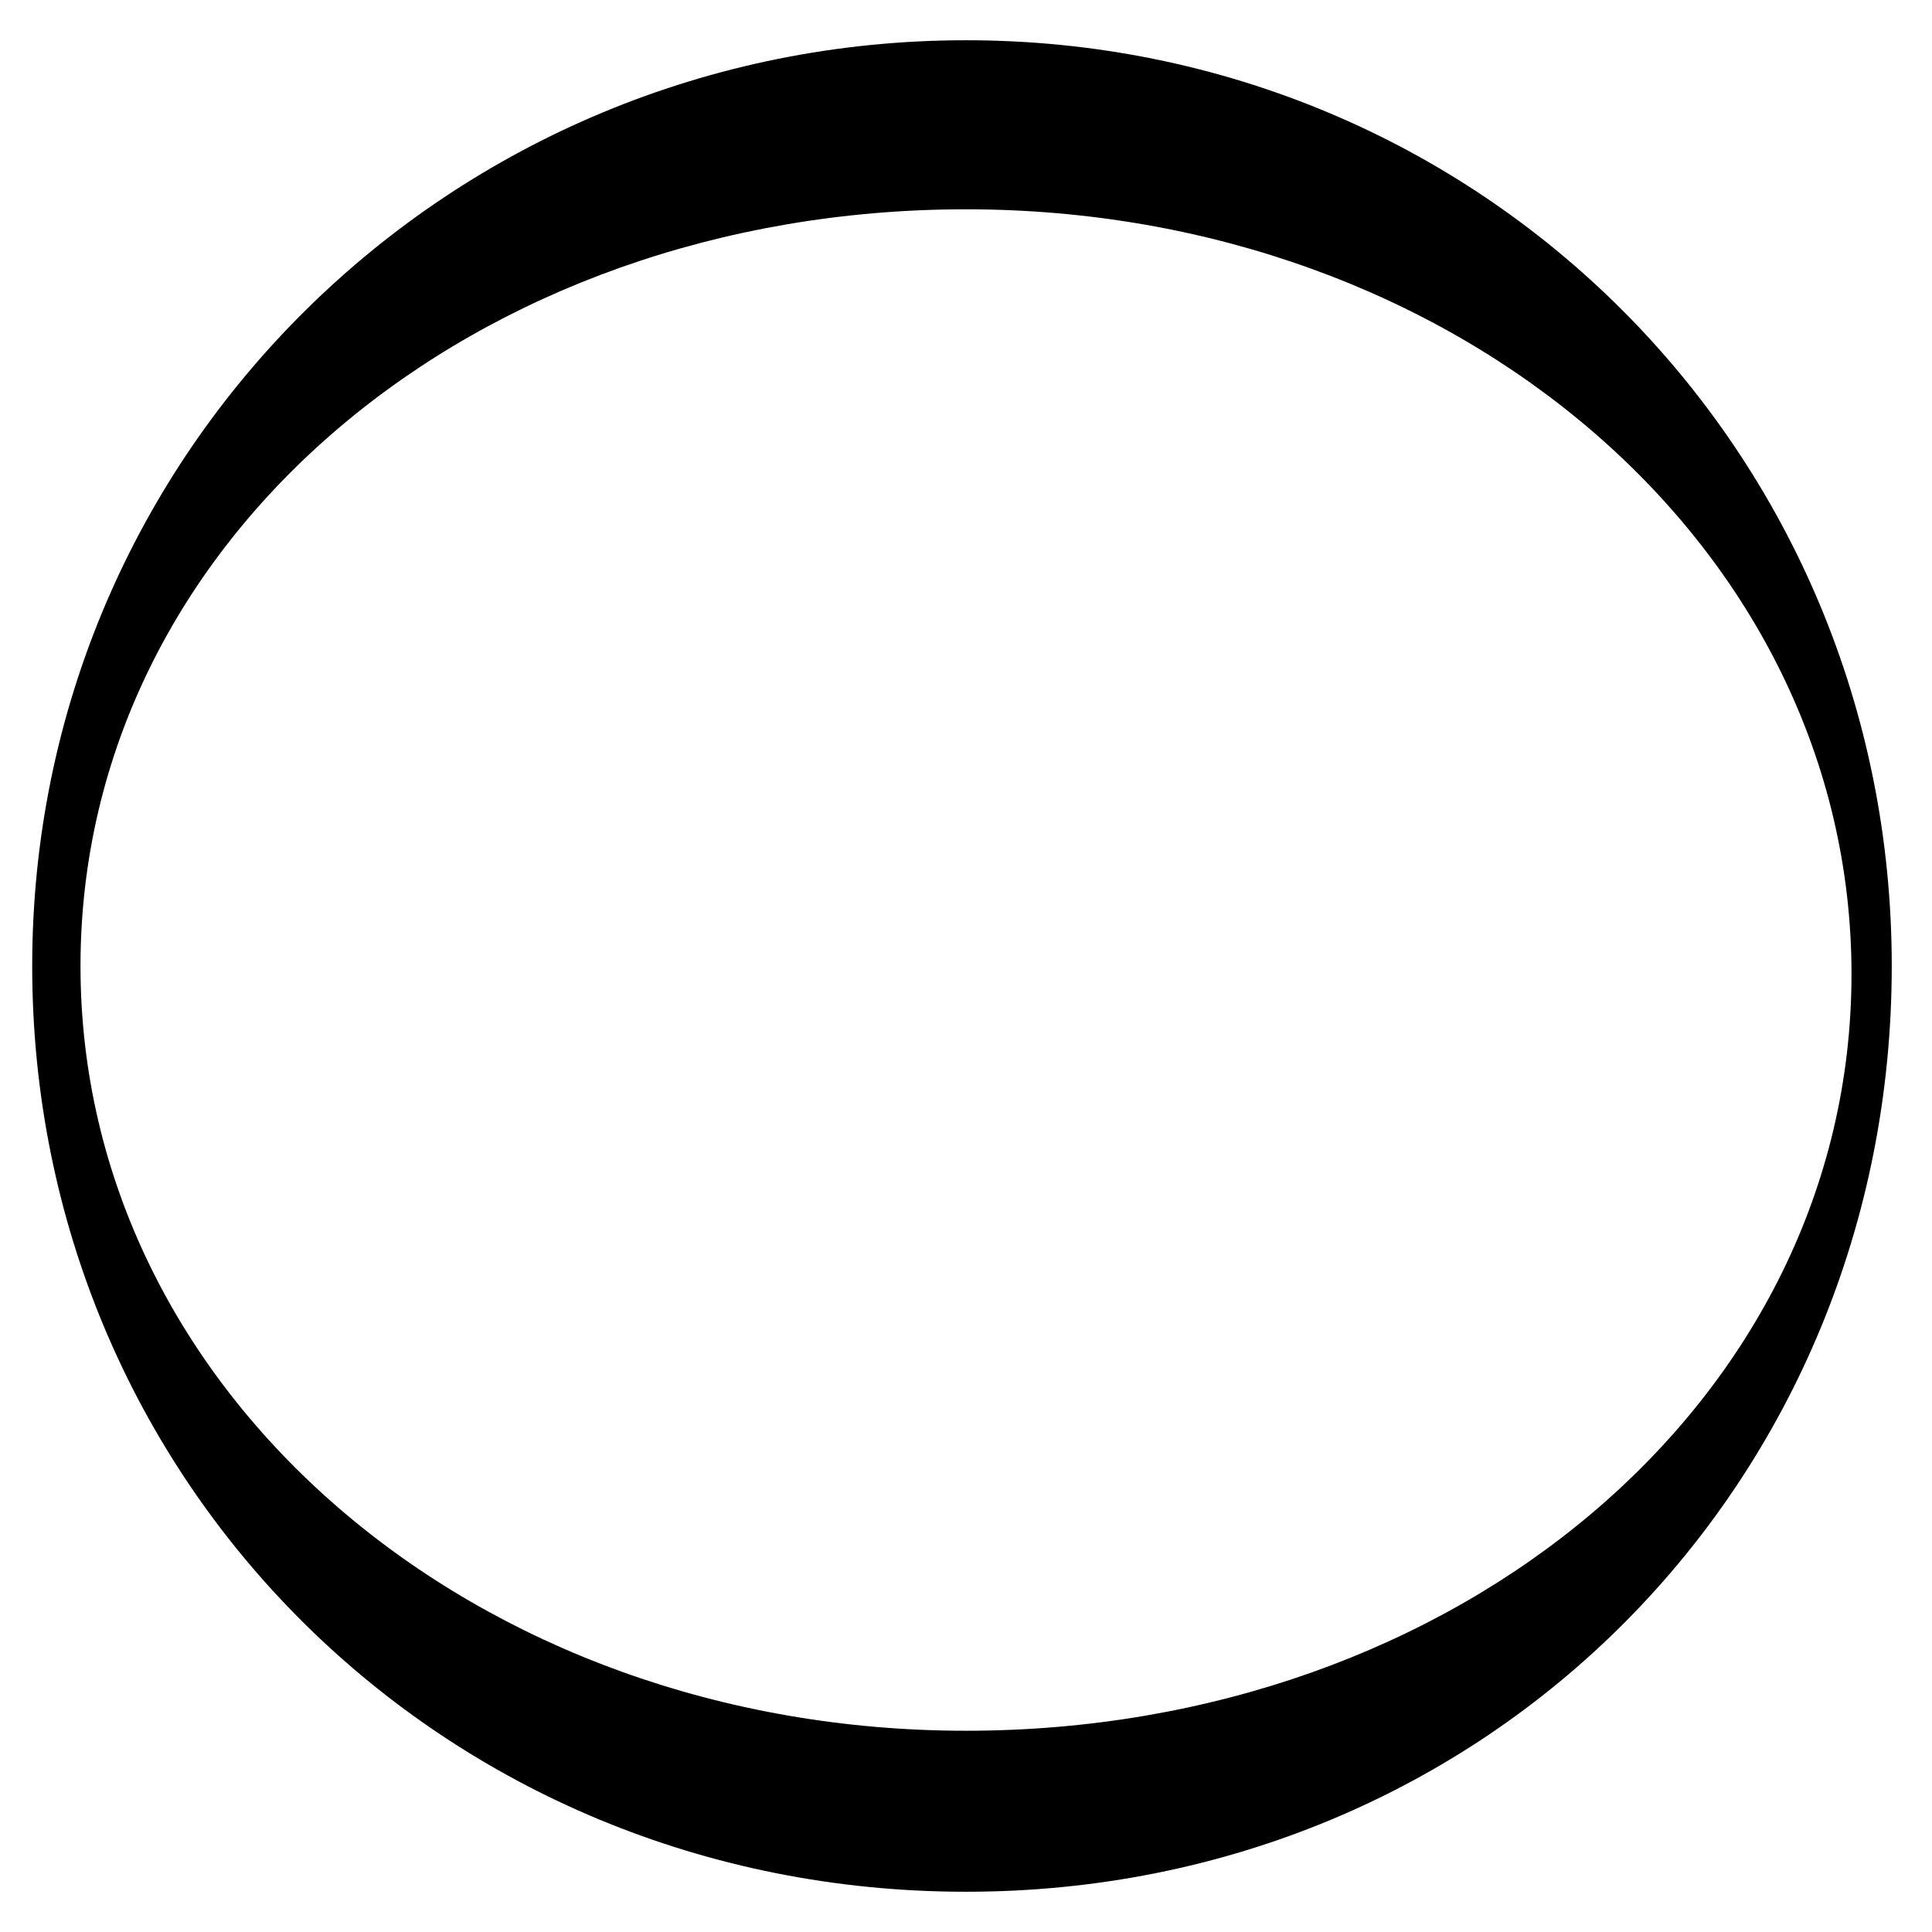
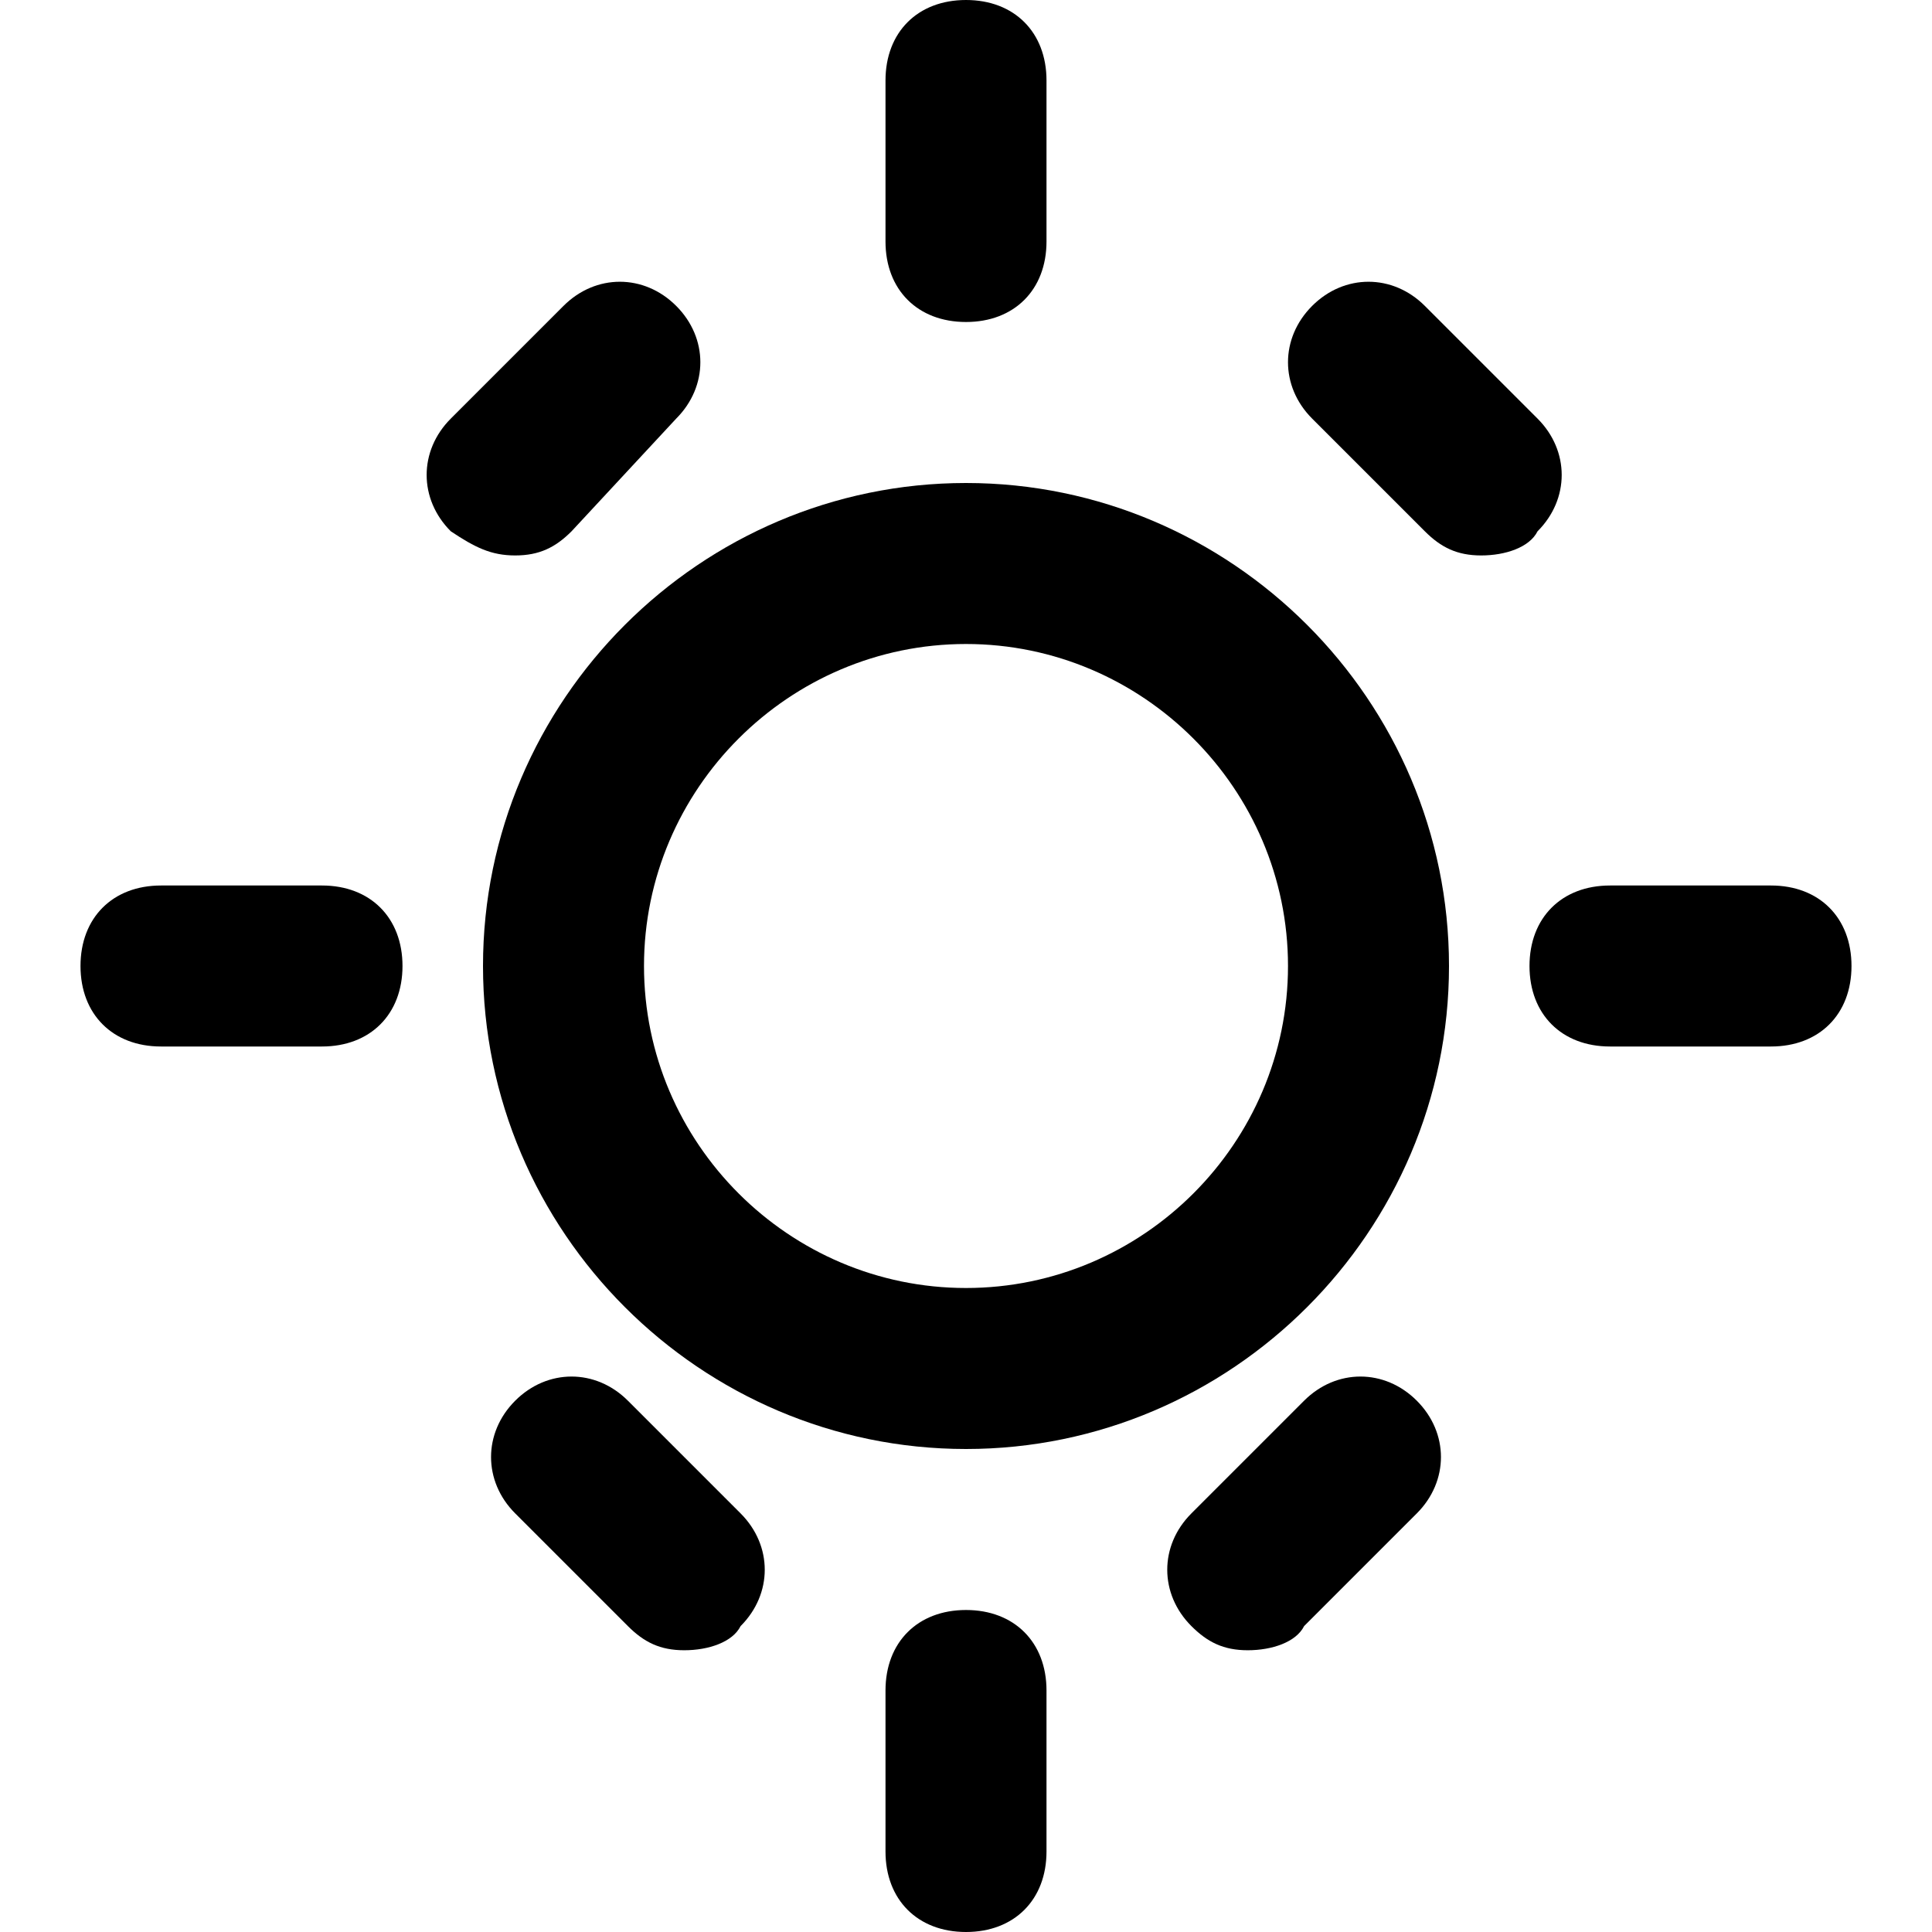
<svg xmlns="http://www.w3.org/2000/svg" viewBox="0 0 24 24">
-   <path d="M12,.5C5.6.5.4,5.6.4,12s5.1,11.5,11.6,11.5,11.5-5.1,11.5-11.5S18.4.5,12,.5M12,21.5C5.9,21.5,1,17.3,1,12S5.9,2.6,12,2.6s11,4.2,11,9.5-4.9,9.4-11,9.4" />
+   <path d="M12,18c-3.3,0-6-2.7-6-6s2.7-6,6-6s6,2.7,6,6S15.3,18,12,18zM12,8c-2.2,0-4,1.8-4,4c0,2.2,1.8,4,4,4c2.2,0,4-1.8,4-4C16,9.8,14.2,8,12,8z" />
+   <path d="M12,4c-0.6,0-1-0.4-1-1V1c0-0.6,0.4-1,1-1s1,0.4,1,1v2C13,3.6,12.6,4,12,4z" />
+   <path d="M12,24c-0.6,0-1-0.4-1-1v-2c0-0.6,0.4-1,1-1s1,0.4,1,1v2C13,23.6,12.6,24,12,24z" />
+   <path d="M5.6,6.6c-0.4-0.4-0.4-1,0-1.4l1.4-1.4c0.4-0.4,1-0.4,1.4,0c0.4,0.4,0.4,1,0,1.4L7.1,6.6C6.9,6.8,6.7,6.9,6.4,6.9S5.9,6.8,5.6,6.6z" />
+   <path d="M15.5,20.5c-0.3,0-0.5-0.1-0.7-0.3c-0.4-0.4-0.4-1,0-1.4l1.4-1.4c0.4-0.4,1-0.4,1.4,0c0.4,0.4,0.4,1,0,1.4l-1.4,1.4C16.1,20.4,15.8,20.5,15.5,20.5z" />
+   <path d="M4,13H2c-0.6,0-1-0.4-1-1s0.4-1,1-1h2c0.6,0,1,0.4,1,1S4.6,13,4,13z" />
+   <path d="M22,13h-2c-0.6,0-1-0.4-1-1s0.4-1,1-1h2c0.6,0,1,0.4,1,1S22.6,13,22,13z" />
+   <path d="M8.5,20.5c-0.3,0-0.5-0.1-0.7-0.3l-1.4-1.4c-0.4-0.4-0.4-1,0-1.4c0.4-0.4,1-0.4,1.4,0l1.4,1.4c0.4,0.4,0.4,1,0,1.4C9.1,20.4,8.8,20.5,8.5,20.5z" />
+   <path d="M18.4,6.9c-0.3,0-0.5-0.1-0.7-0.3l-1.4-1.4c-0.4-0.4-0.4-1,0-1.4c0.4-0.4,1-0.4,1.4,0l1.4,1.4c0.4,0.4,0.4,1,0,1.4C19,6.8,18.7,6.9,18.4,6.9z" />
</svg>
